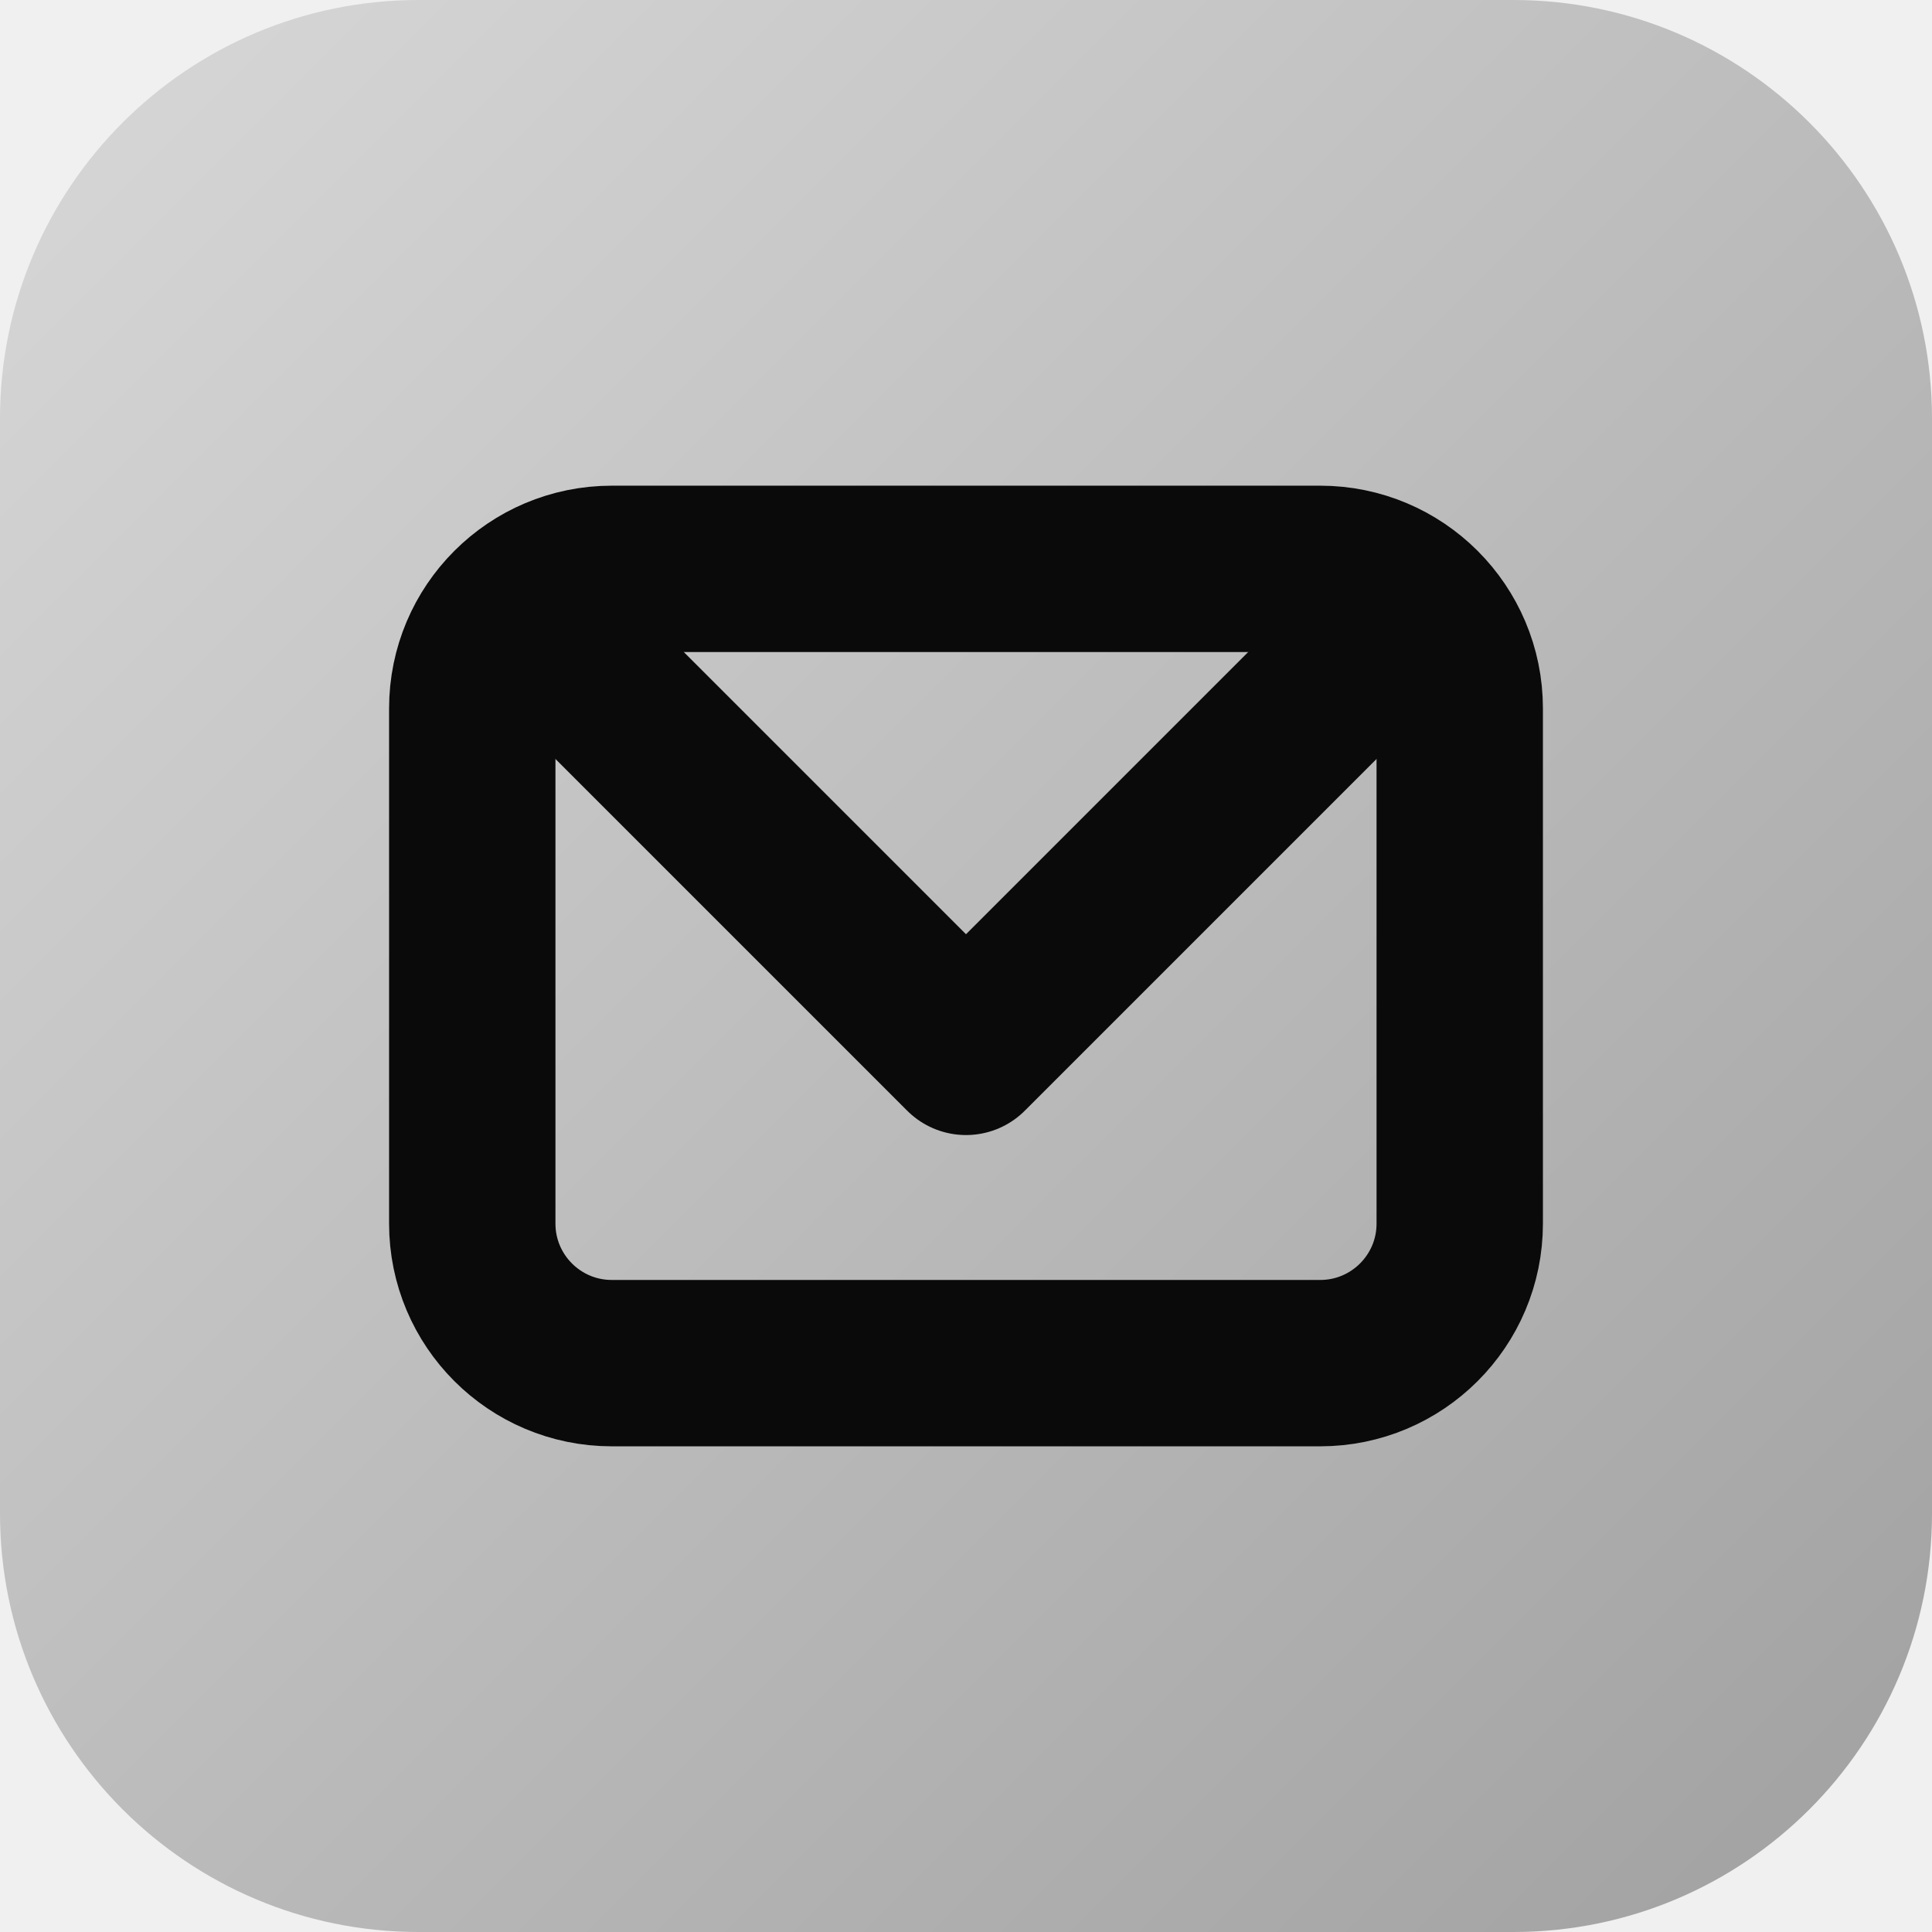
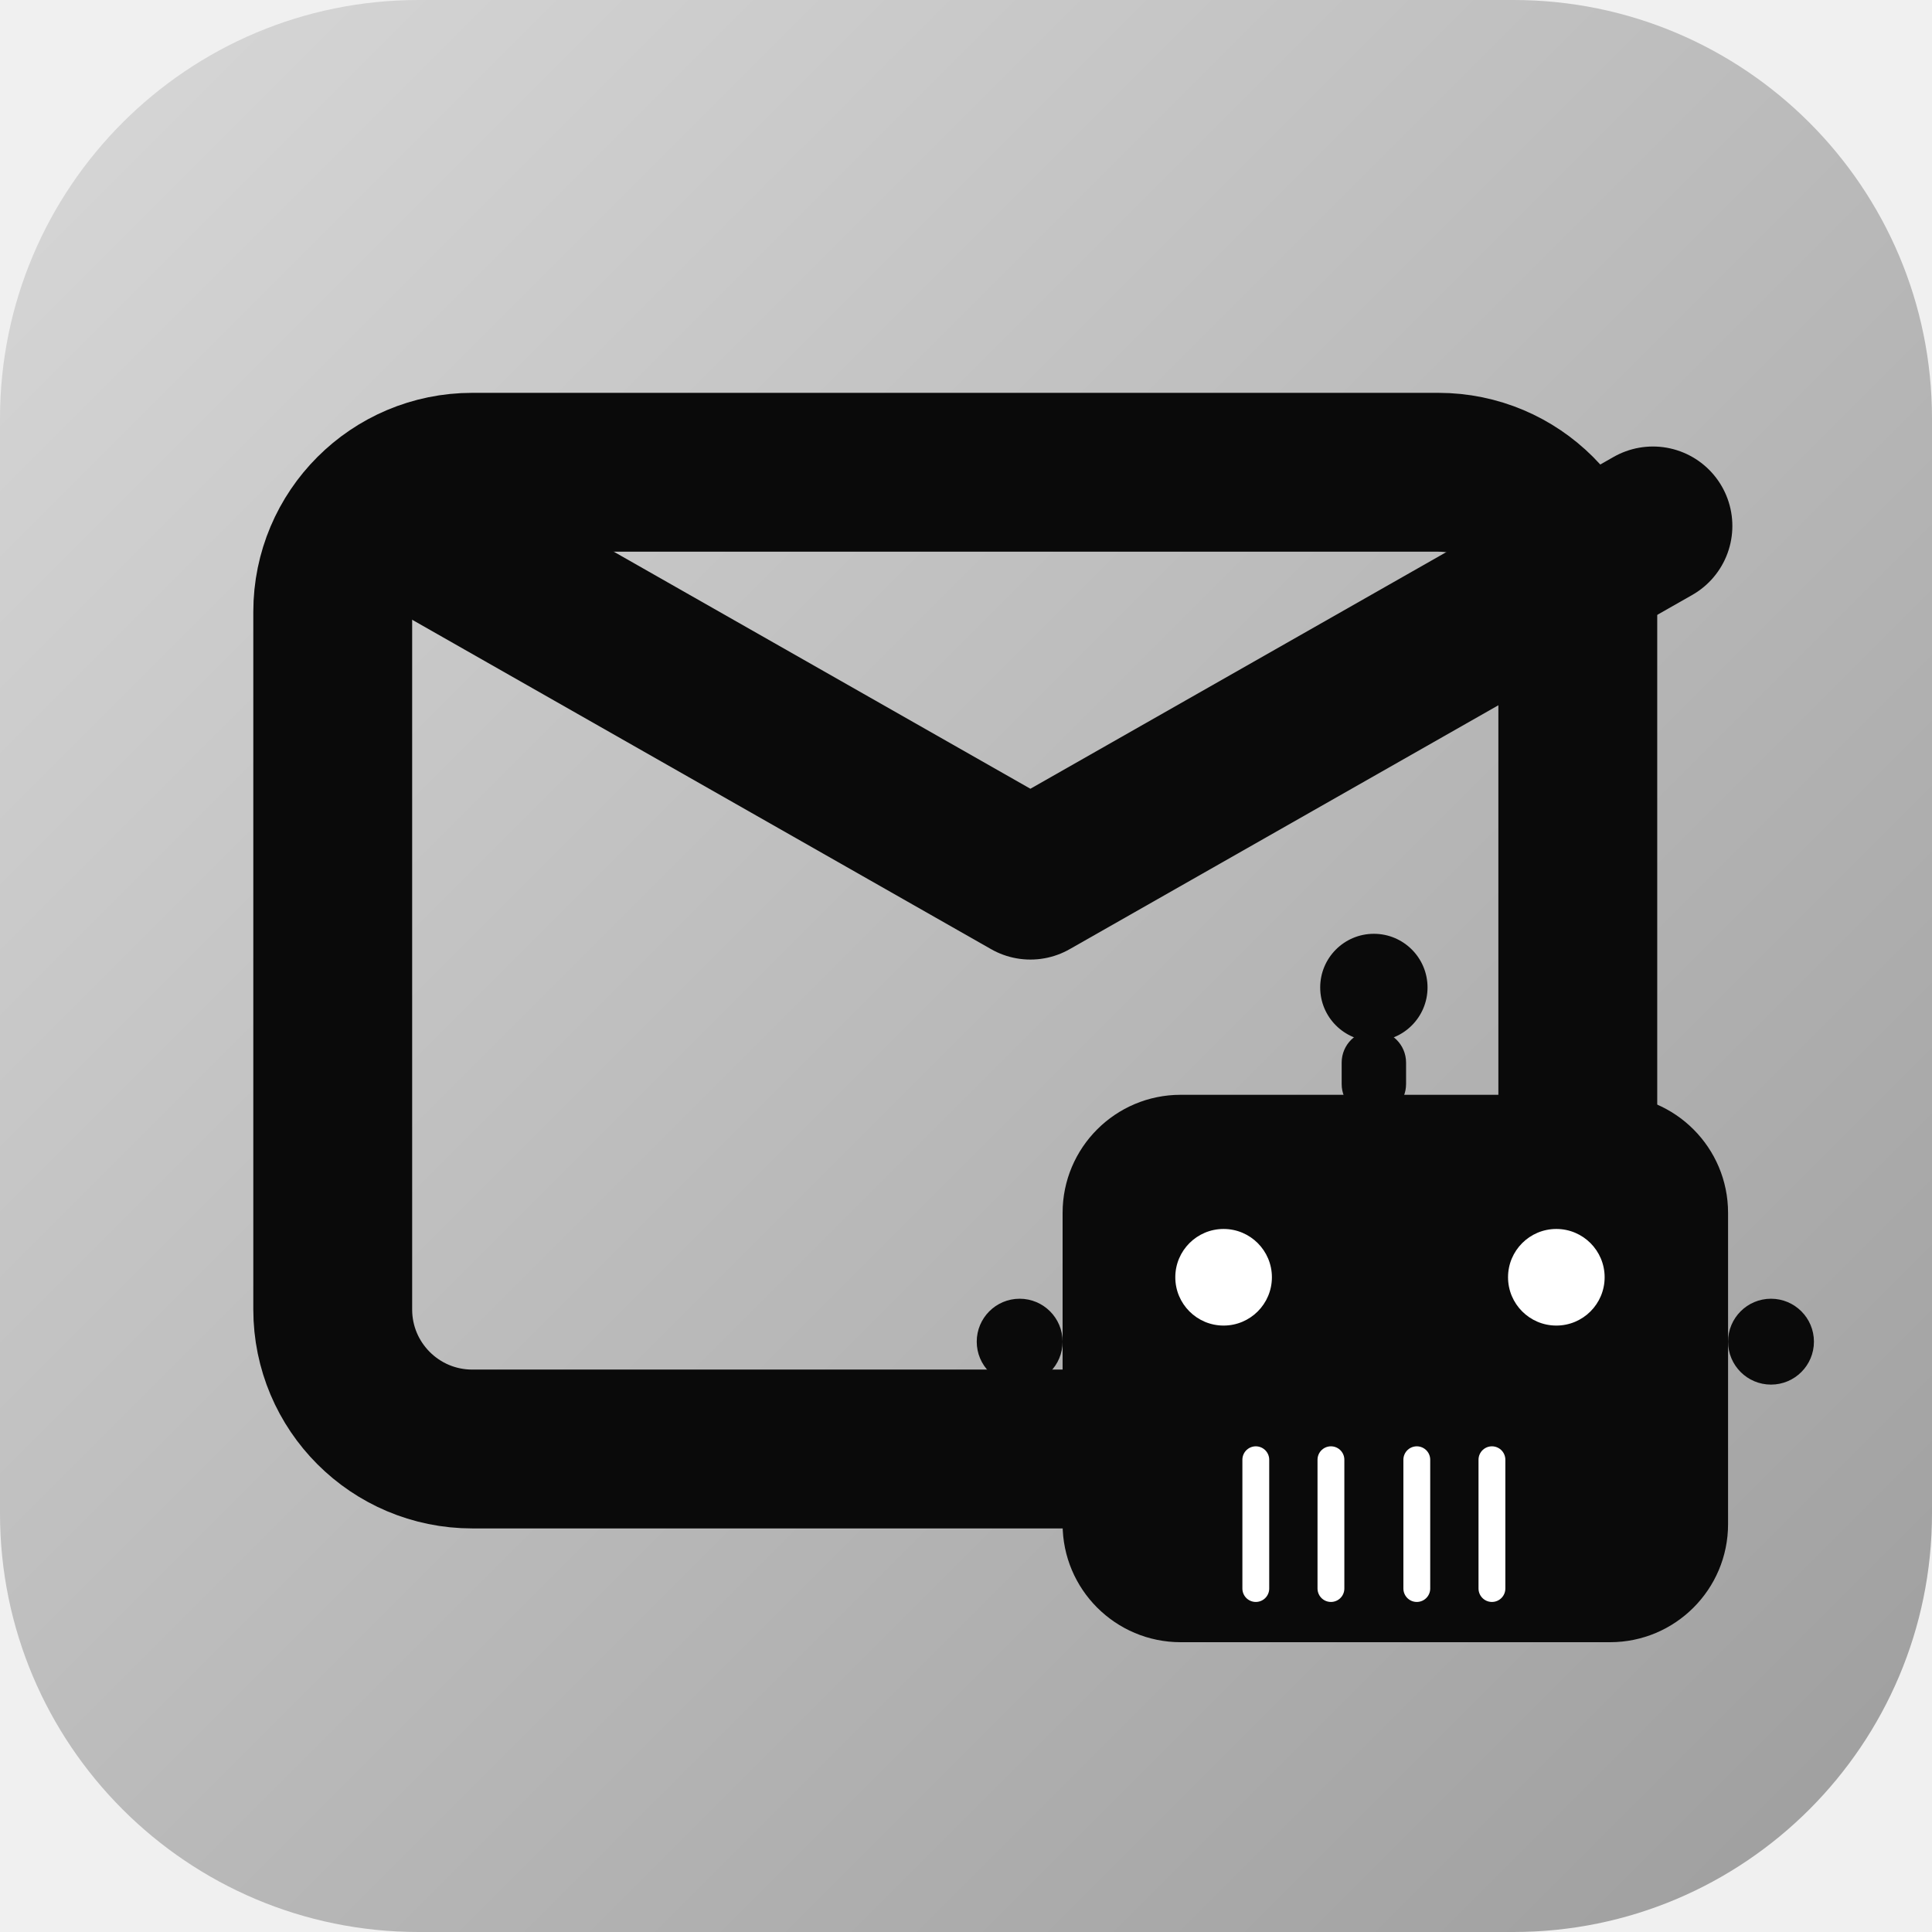
<svg xmlns="http://www.w3.org/2000/svg" viewBox="0 0 180 180" role="img" aria-label="MailAgent">
  <defs>
    <linearGradient id="bg" x1="0" y1="0" x2="180" y2="180" gradientUnits="userSpaceOnUse">
      <stop offset="0%" stop-color="#d8d8d8" />
-       <stop offset="100%" stop-color="#a0a0a0" />
+       <stop offset="100%" stop-color="#9d9d9d" />
    </linearGradient>
  </defs>
  <rect width="180" height="180" rx="39" fill="url(#bg)" />
-   <g fill="none" stroke="#0a0a0a" stroke-width="15.5" stroke-linecap="round" stroke-linejoin="round">
-     <rect x="44" y="53" width="92" height="74" rx="13" />
-     <path d="M51 59l39 39 39-39" />
+   <g fill="none" stroke="#0a0a0a" stroke-width="14.8" stroke-linecap="round" stroke-linejoin="round">
+     <rect x="31" y="44" width="116" height="91" rx="13" />
+     <path d="M38 49l58 33 58-33" />
+   </g>
+   <g fill="#0a0a0a">
+     <rect x="99" y="102" width="62" height="51" rx="11" />
+     <rect x="125" y="96" width="6" height="8" rx="3" />
+     <circle cx="128" cy="92" r="5" />
+     <circle cx="95" cy="125" r="4" />
+     <circle cx="165" cy="125" r="4" />
+     <circle cx="114" cy="119" r="4.5" fill="#fff" />
+     <circle cx="145" cy="119" r="4.5" fill="#fff" />
+     <g stroke="#fff" stroke-width="2.5" stroke-linecap="round">
+       <line x1="117" y1="136" x2="117" y2="148" />
+       <line x1="124" y1="136" x2="124" y2="148" />
+       <line x1="132" y1="136" x2="132" y2="148" />
+       <line x1="139" y1="136" x2="139" y2="148" />
+     </g>
  </g>
</svg>
